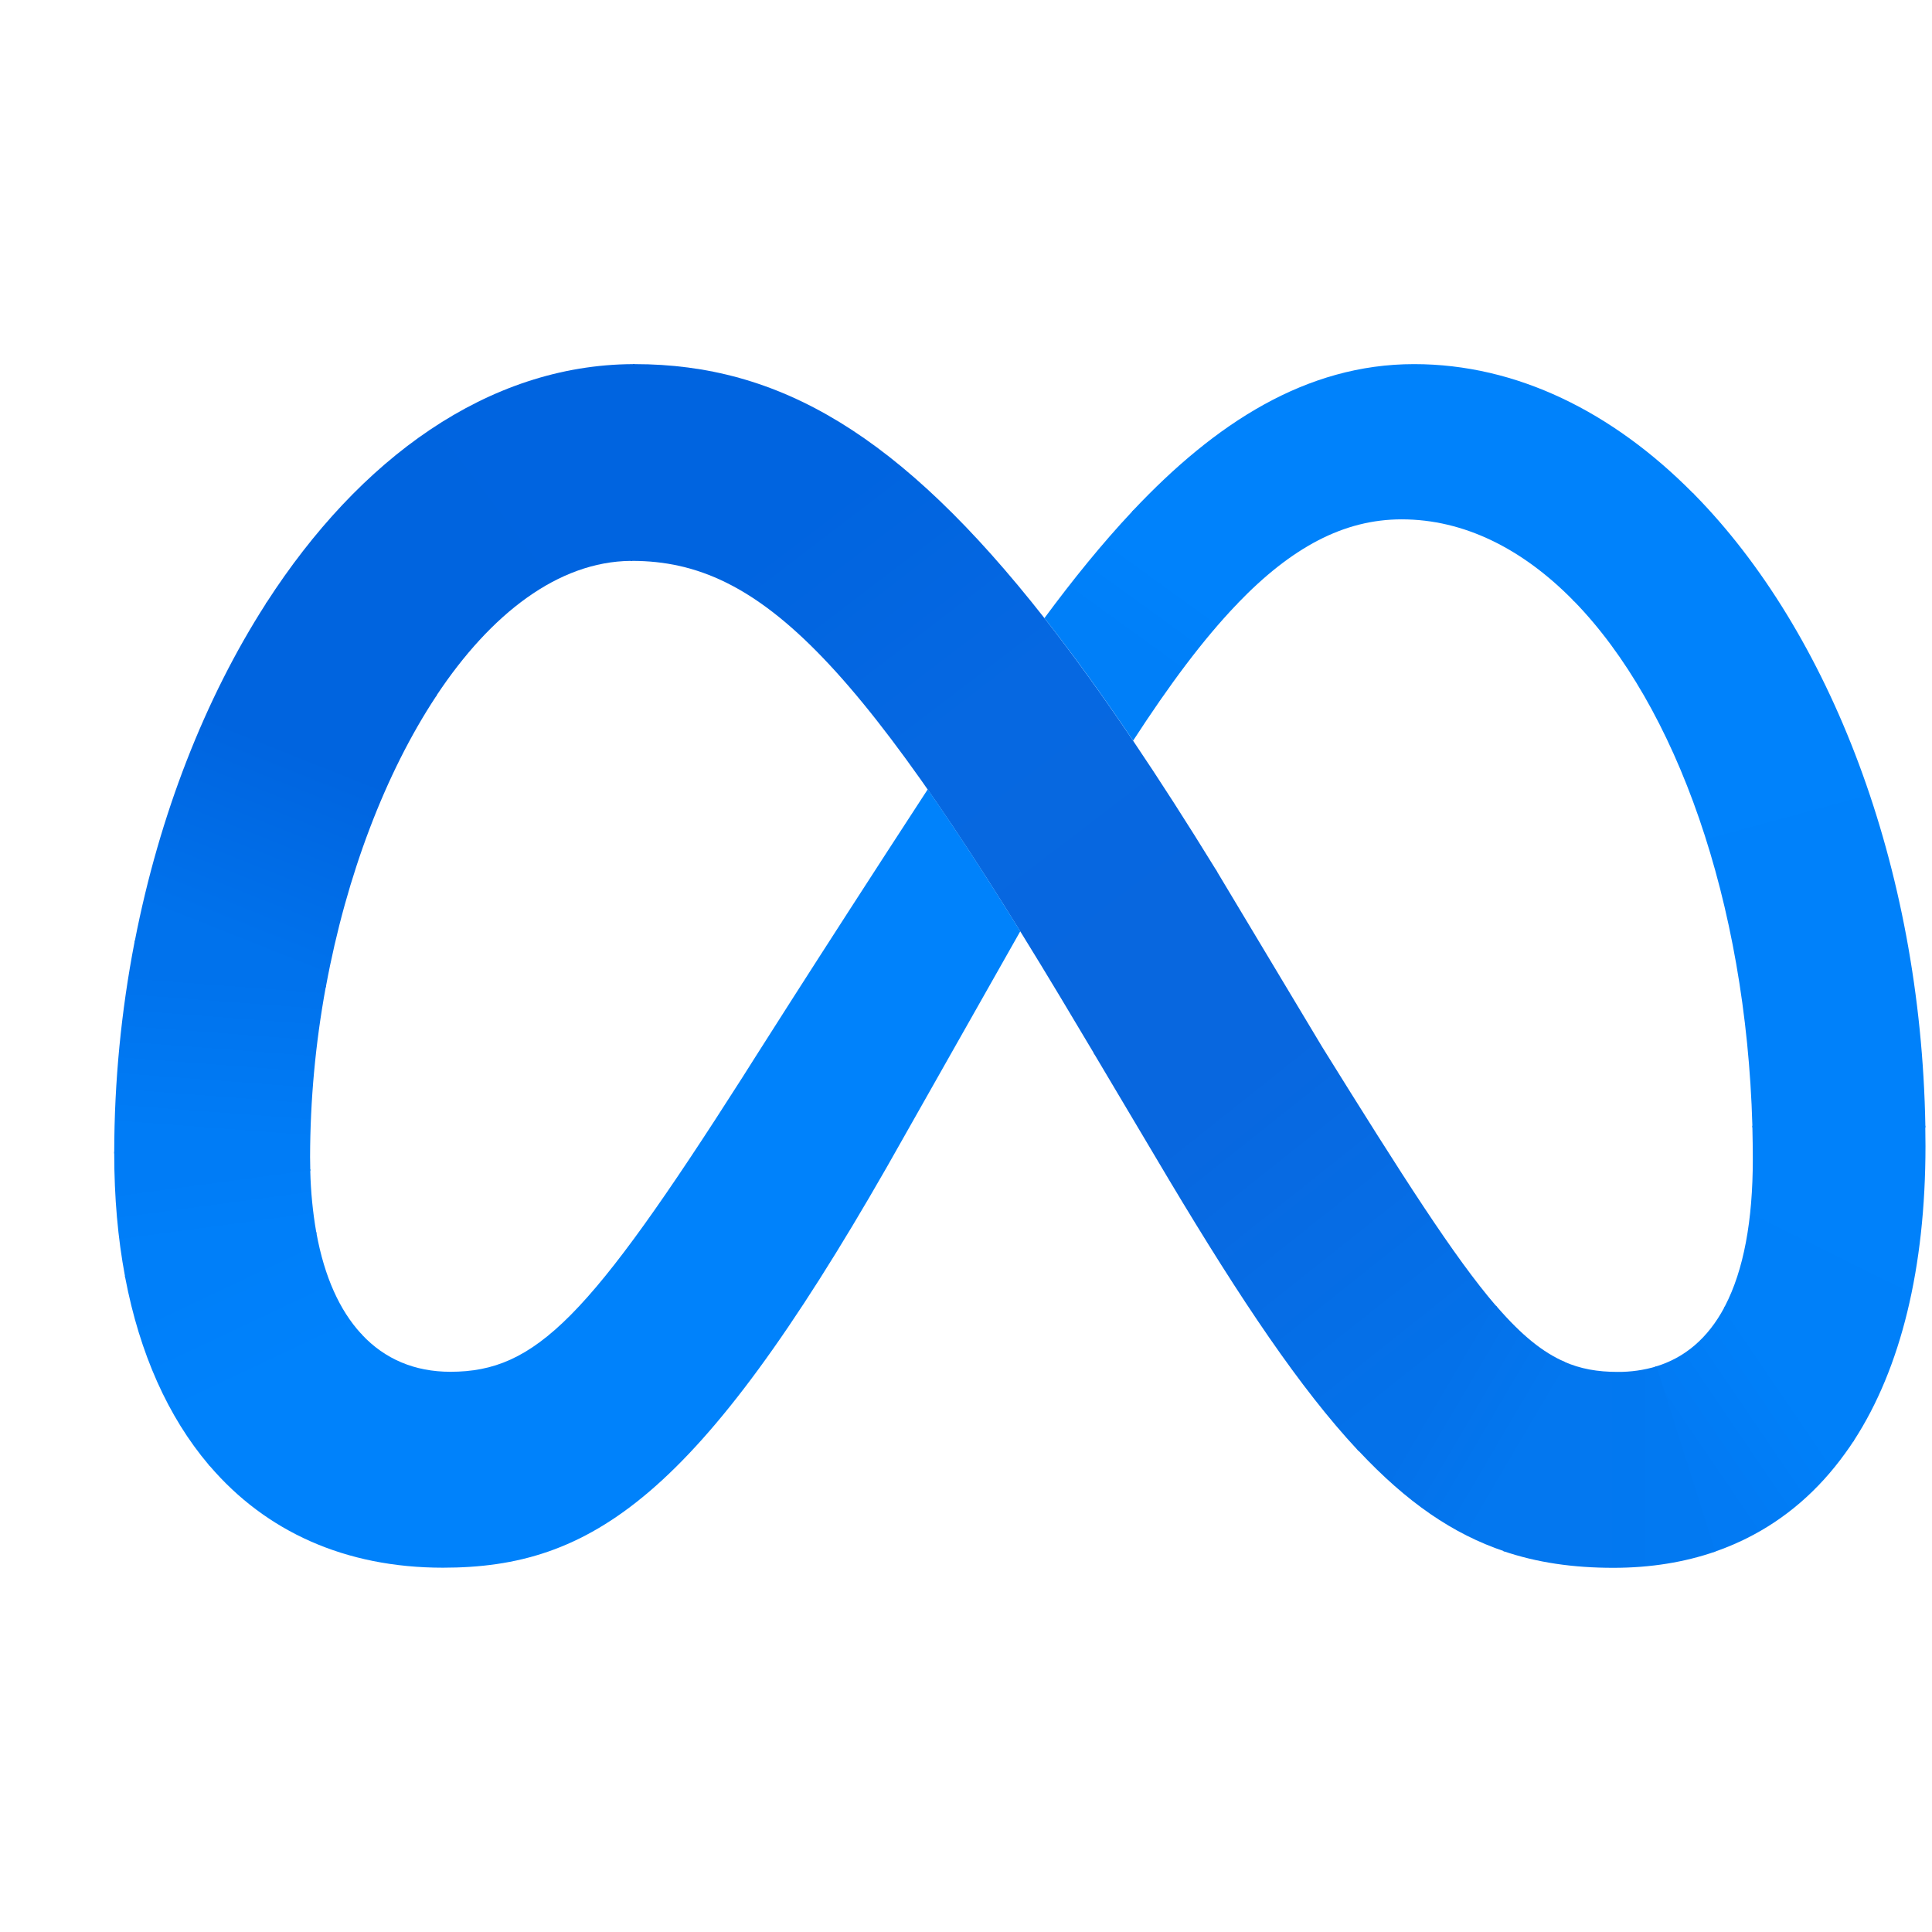
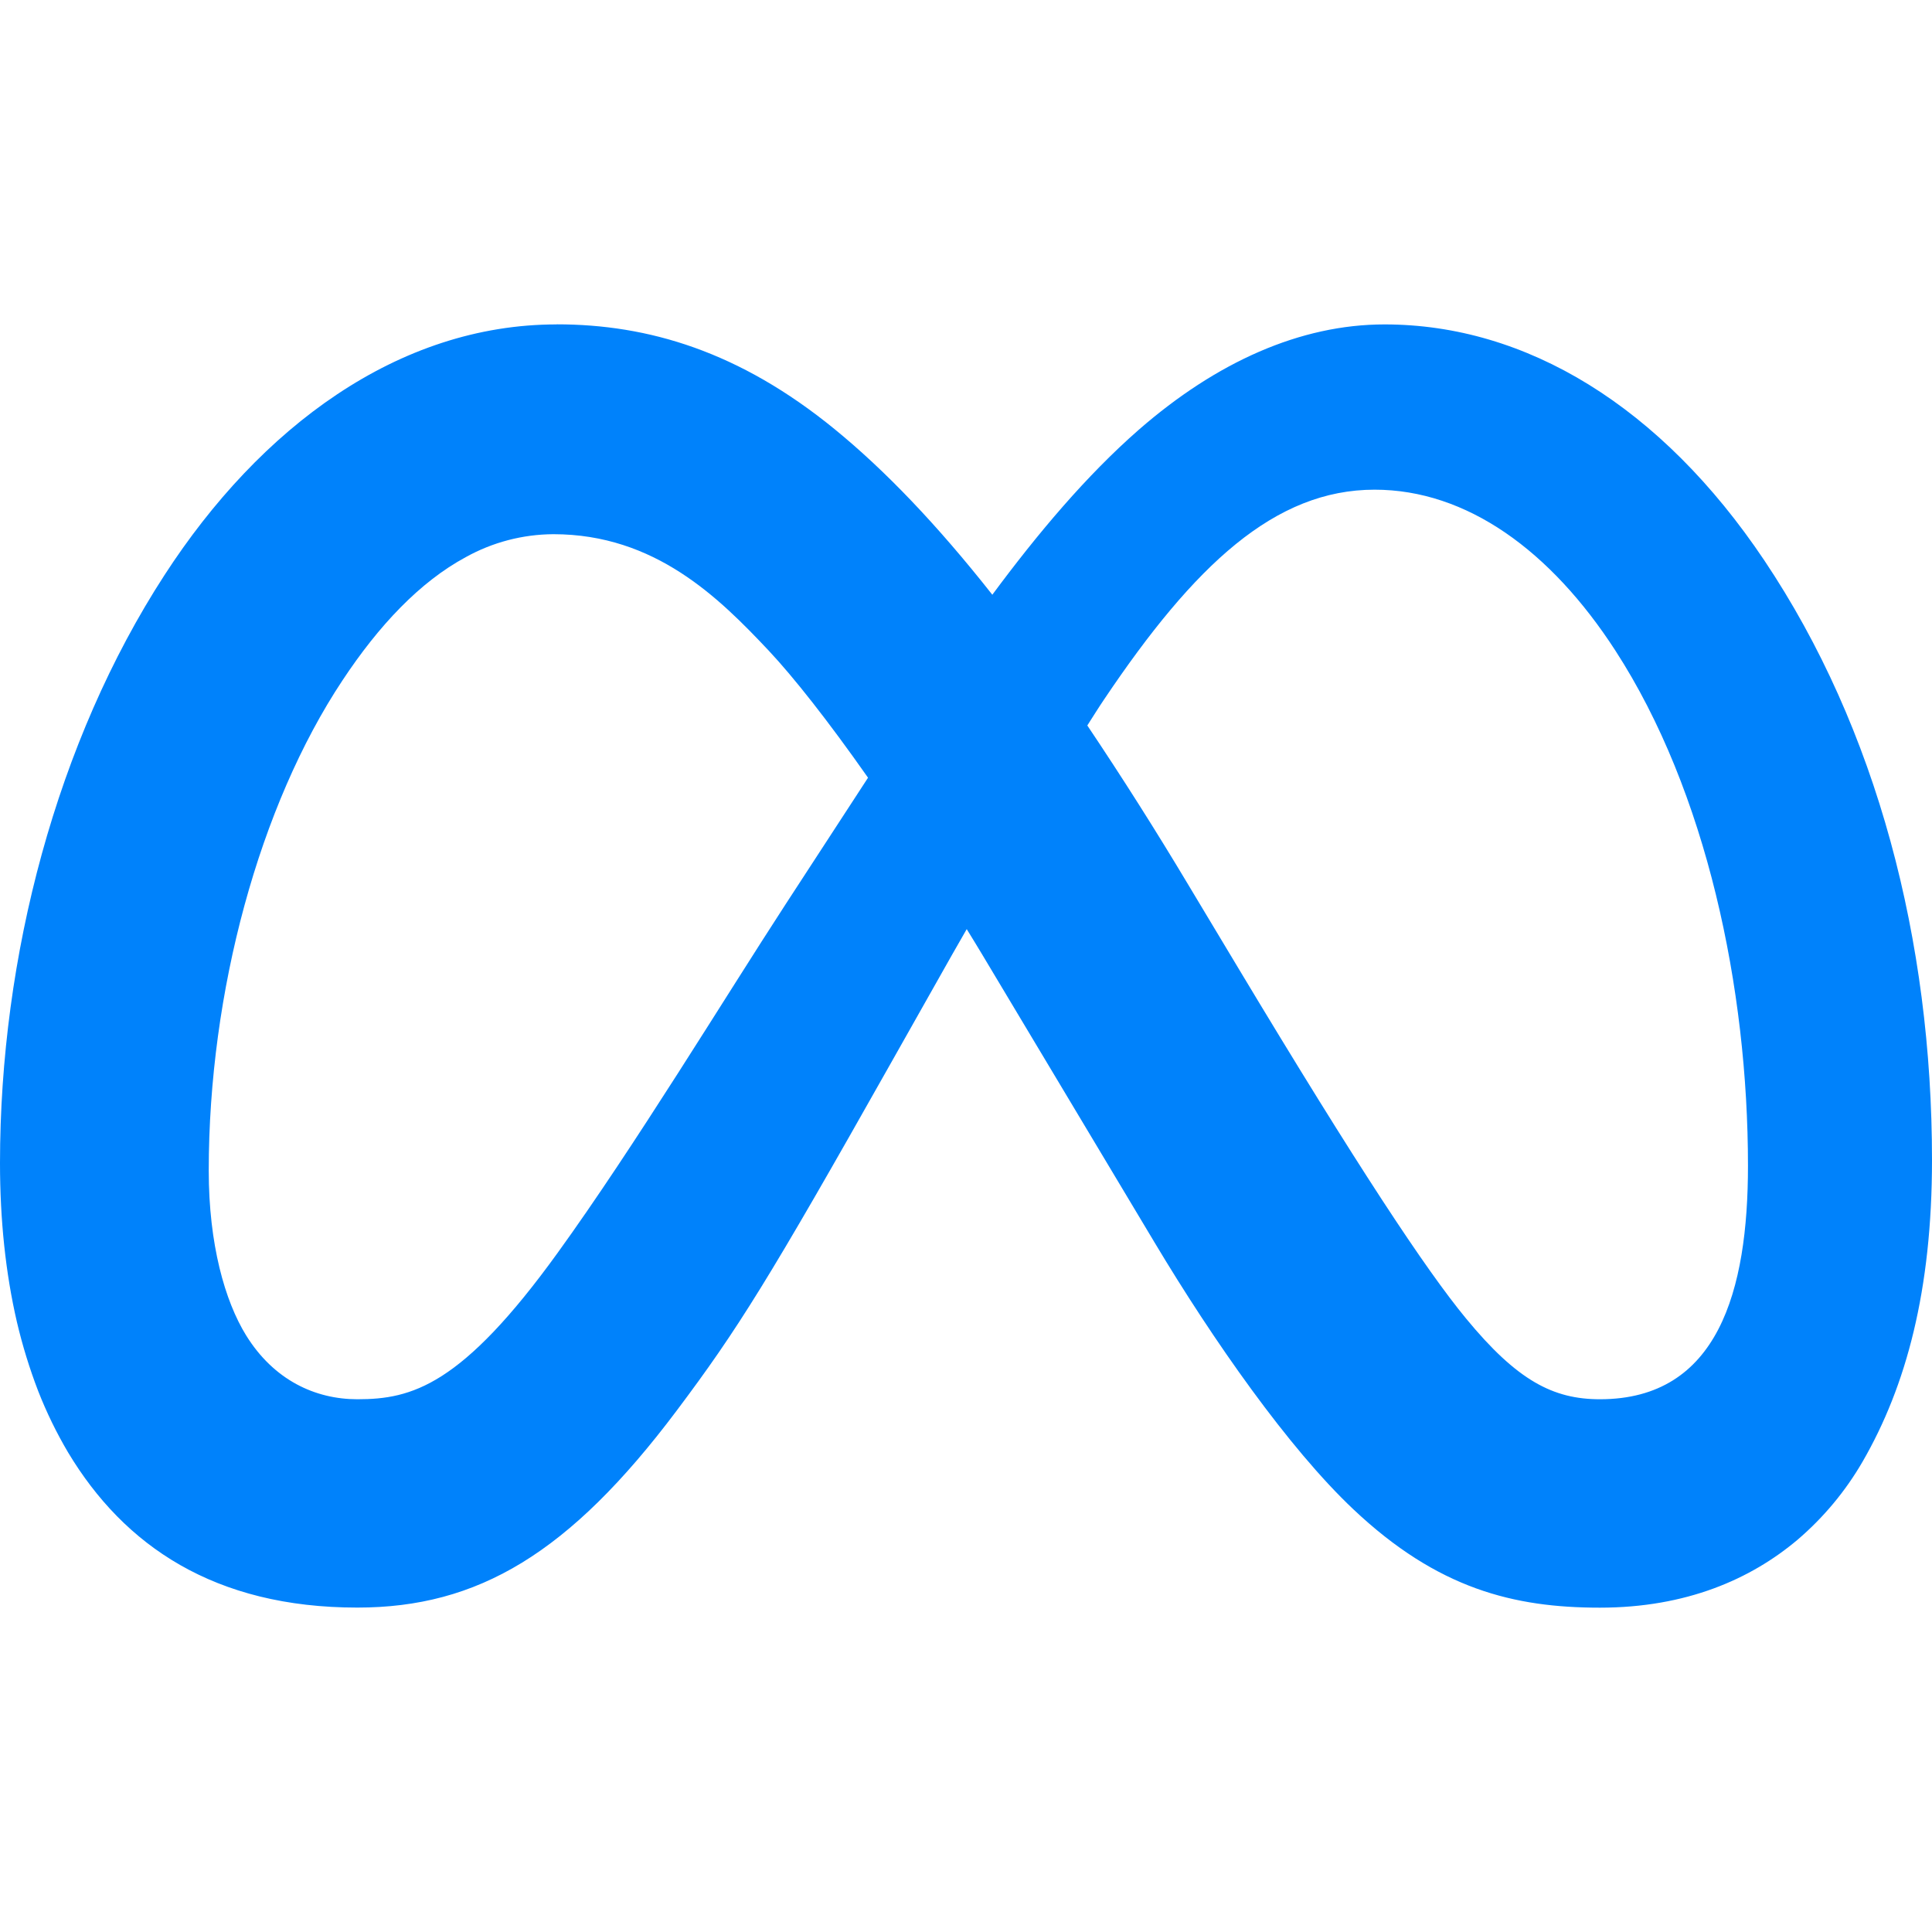
- <svg xmlns="http://www.w3.org/2000/svg" width="32" height="32" viewBox="0 0 32 32" fill="none">
-   <path d="M10.512 6.031C10.502 6.031 10.493 6.031 10.483 6.031L10.444 9.29C10.453 9.29 10.462 9.29 10.471 9.29H10.471C12.616 9.29 14.279 10.981 17.895 17.072L18.116 17.442L18.13 17.467L20.154 14.43L20.14 14.406C19.664 13.632 19.206 12.919 18.767 12.268C18.258 11.514 17.771 10.84 17.299 10.238C14.907 7.192 12.906 6.031 10.512 6.031Z" fill="url(#paint0_linear)" />
-   <path d="M10.483 6.031C8.078 6.044 5.951 7.599 4.415 9.98C4.411 9.987 4.406 9.994 4.402 10.001L7.221 11.535C7.225 11.528 7.23 11.521 7.234 11.514C8.131 10.164 9.247 9.303 10.444 9.29C10.453 9.29 10.462 9.29 10.471 9.29L10.512 6.031C10.502 6.031 10.493 6.031 10.483 6.031Z" fill="url(#paint1_linear)" />
-   <path d="M4.415 9.98C4.411 9.987 4.406 9.994 4.402 10.001C3.393 11.572 2.64 13.5 2.234 15.58C2.232 15.589 2.23 15.598 2.229 15.607L5.396 16.354C5.397 16.345 5.399 16.336 5.401 16.327C5.739 14.499 6.384 12.804 7.221 11.536C7.225 11.529 7.23 11.522 7.235 11.515L4.415 9.98Z" fill="url(#paint2_linear)" />
-   <path d="M5.4 16.325L2.234 15.578C2.232 15.587 2.23 15.596 2.228 15.605C2.007 16.749 1.894 17.911 1.892 19.076C1.892 19.085 1.892 19.095 1.892 19.104L5.139 19.395C5.139 19.385 5.139 19.376 5.139 19.366C5.137 19.299 5.136 19.23 5.136 19.161C5.138 18.219 5.225 17.279 5.395 16.352C5.397 16.343 5.399 16.334 5.4 16.325Z" fill="url(#paint3_linear)" />
-   <path d="M5.238 20.408C5.18 20.073 5.147 19.735 5.139 19.395C5.139 19.386 5.139 19.376 5.139 19.367L1.892 19.076C1.892 19.086 1.892 19.095 1.892 19.104V19.106C1.892 19.831 1.952 20.51 2.07 21.137C2.071 21.146 2.073 21.155 2.075 21.164L5.243 20.435C5.242 20.426 5.24 20.417 5.238 20.408Z" fill="url(#paint4_linear)" />
-   <path d="M5.978 22.087C5.624 21.701 5.374 21.145 5.243 20.433C5.241 20.424 5.24 20.415 5.238 20.406L2.069 21.135C2.071 21.144 2.073 21.153 2.074 21.162C2.314 22.42 2.784 23.468 3.456 24.261C3.462 24.268 3.468 24.275 3.474 24.282L5.997 22.108C5.99 22.101 5.984 22.094 5.978 22.087Z" fill="url(#paint5_linear)" />
-   <path d="M15.366 13.074C13.457 16.003 12.3 17.84 12.3 17.84C9.756 21.827 8.876 22.721 7.46 22.721C6.869 22.721 6.375 22.511 5.997 22.108C5.991 22.102 5.985 22.095 5.978 22.088L3.457 24.261C3.463 24.268 3.469 24.275 3.475 24.282C4.403 25.365 5.714 25.966 7.336 25.966C9.79 25.966 11.555 24.809 14.692 19.325C14.692 19.325 16 17.015 16.899 15.425C16.342 14.525 15.835 13.746 15.366 13.074Z" fill="#0082FB" />
-   <path d="M18.77 8.453C18.763 8.46 18.757 8.467 18.75 8.474C18.249 9.008 17.767 9.605 17.299 10.238C17.772 10.839 18.259 11.514 18.768 12.268C19.368 11.342 19.928 10.592 20.477 10.018C20.484 10.011 20.49 10.004 20.497 9.997L18.77 8.453Z" fill="url(#paint6_linear)" />
-   <path d="M28.039 8.166C26.708 6.821 25.12 6.031 23.422 6.031C21.632 6.031 20.127 7.012 18.769 8.453C18.762 8.46 18.756 8.467 18.75 8.474L20.477 10.018C20.483 10.011 20.49 10.004 20.496 9.997C21.391 9.067 22.256 8.602 23.216 8.602H23.216C24.249 8.602 25.216 9.089 26.054 9.941C26.06 9.948 26.067 9.954 26.073 9.961L28.059 8.186C28.052 8.179 28.046 8.173 28.039 8.166Z" fill="#0082FB" />
-   <path d="M31.89 18.648C31.815 14.328 30.303 10.466 28.06 8.186C28.053 8.179 28.046 8.173 28.04 8.166L26.054 9.941C26.061 9.948 26.067 9.954 26.074 9.961C27.762 11.695 28.919 14.92 29.025 18.647C29.025 18.656 29.025 18.666 29.026 18.675L31.89 18.676C31.89 18.666 31.89 18.657 31.89 18.648Z" fill="url(#paint7_linear)" />
-   <path d="M31.889 18.676C31.889 18.666 31.889 18.657 31.889 18.647L29.024 18.646C29.024 18.656 29.025 18.665 29.025 18.675C29.029 18.85 29.032 19.026 29.032 19.203C29.032 20.219 28.88 21.04 28.571 21.633C28.567 21.642 28.562 21.651 28.558 21.66L30.693 23.881C30.699 23.873 30.704 23.865 30.709 23.857C31.485 22.66 31.892 20.998 31.892 18.983C31.892 18.88 31.891 18.778 31.889 18.676Z" fill="url(#paint8_linear)" />
-   <path d="M28.572 21.633C28.567 21.642 28.562 21.65 28.558 21.659C28.29 22.159 27.909 22.492 27.411 22.638L28.384 25.707C28.513 25.663 28.639 25.614 28.761 25.559C28.797 25.543 28.834 25.526 28.87 25.509C28.89 25.499 28.911 25.489 28.931 25.479C29.575 25.158 30.119 24.685 30.559 24.075C30.586 24.038 30.613 24 30.639 23.962C30.657 23.935 30.675 23.908 30.693 23.881C30.699 23.872 30.704 23.864 30.709 23.856L28.572 21.633Z" fill="url(#paint9_linear)" />
-   <path d="M26.791 22.723C26.465 22.723 26.177 22.675 25.895 22.549L24.898 25.691C25.458 25.882 26.056 25.968 26.723 25.968C27.337 25.968 27.901 25.876 28.412 25.699L27.438 22.631C27.228 22.694 27.01 22.725 26.791 22.723V22.723Z" fill="url(#paint10_linear)" />
-   <path d="M24.796 21.646C24.79 21.639 24.784 21.632 24.777 21.625L22.483 24.011C22.49 24.018 22.496 24.025 22.503 24.031C23.3 24.881 24.061 25.408 24.924 25.697L25.92 22.558C25.556 22.401 25.205 22.118 24.796 21.646Z" fill="url(#paint11_linear)" />
-   <path d="M24.777 21.627C24.089 20.827 23.238 19.494 21.899 17.34L20.154 14.43L20.14 14.406L18.116 17.443L18.13 17.467L19.366 19.547C20.565 21.552 21.541 23.003 22.483 24.013C22.49 24.02 22.496 24.026 22.503 24.033L24.796 21.648C24.79 21.641 24.784 21.634 24.777 21.627Z" fill="url(#paint12_linear)" />
-   <defs>
-     <linearGradient id="paint0_linear" x1="18.809" y1="16.232" x2="12.088" y2="7.426" gradientUnits="userSpaceOnUse">
-       <stop offset="0.001" stop-color="#0867DF" />
-       <stop offset="0.454" stop-color="#0668E1" />
-       <stop offset="0.859" stop-color="#0064E0" />
-     </linearGradient>
-     <linearGradient id="paint1_linear" x1="5.726" y1="10.527" x2="10.333" y2="7.029" gradientUnits="userSpaceOnUse">
-       <stop offset="0.132" stop-color="#0064DF" />
-       <stop offset="0.999" stop-color="#0064E0" />
-     </linearGradient>
-     <linearGradient id="paint2_linear" x1="3.773" y1="15.661" x2="5.621" y2="11.009" gradientUnits="userSpaceOnUse">
-       <stop offset="0.015" stop-color="#0072EC" />
-       <stop offset="0.688" stop-color="#0064DF" />
-     </linearGradient>
-     <linearGradient id="paint3_linear" x1="3.522" y1="19.02" x2="3.736" y2="16.179" gradientUnits="userSpaceOnUse">
-       <stop offset="0.073" stop-color="#007CF6" />
-       <stop offset="0.994" stop-color="#0072EC" />
-     </linearGradient>
-     <linearGradient id="paint4_linear" x1="3.64" y1="20.564" x2="3.487" y2="19.426" gradientUnits="userSpaceOnUse">
-       <stop offset="0.073" stop-color="#007FF9" />
-       <stop offset="1" stop-color="#007CF6" />
-     </linearGradient>
-     <linearGradient id="paint5_linear" x1="3.549" y1="20.861" x2="4.503" y2="22.883" gradientUnits="userSpaceOnUse">
-       <stop offset="0.073" stop-color="#007FF9" />
-       <stop offset="1" stop-color="#0082FB" />
-     </linearGradient>
-     <linearGradient id="paint6_linear" x1="18.202" y1="11.08" x2="19.462" y2="9.337" gradientUnits="userSpaceOnUse">
-       <stop offset="0.28" stop-color="#007FF8" />
-       <stop offset="0.914" stop-color="#0082FB" />
-     </linearGradient>
-     <linearGradient id="paint7_linear" x1="27.784" y1="8.821" x2="30.42" y2="18.52" gradientUnits="userSpaceOnUse">
-       <stop stop-color="#0082FB" />
-       <stop offset="1" stop-color="#0081FA" />
-     </linearGradient>
-     <linearGradient id="paint8_linear" x1="31.056" y1="18.89" x2="29.387" y2="22.262" gradientUnits="userSpaceOnUse">
-       <stop offset="0.062" stop-color="#0081FA" />
-       <stop offset="1" stop-color="#0080F9" />
-     </linearGradient>
-     <linearGradient id="paint9_linear" x1="28.061" y1="24.049" x2="29.621" y2="22.987" gradientUnits="userSpaceOnUse">
-       <stop stop-color="#027AF3" />
-       <stop offset="1" stop-color="#0080F9" />
-     </linearGradient>
-     <linearGradient id="paint10_linear" x1="25.616" y1="24.259" x2="27.783" y2="24.259" gradientUnits="userSpaceOnUse">
-       <stop stop-color="#0377EF" />
-       <stop offset="0.999" stop-color="#0279F1" />
-     </linearGradient>
-     <linearGradient id="paint11_linear" x1="23.731" y1="23.062" x2="25.289" y2="23.979" gradientUnits="userSpaceOnUse">
-       <stop offset="0.002" stop-color="#0471E9" />
-       <stop offset="1" stop-color="#0377EF" />
-     </linearGradient>
-     <linearGradient id="paint12_linear" x1="18.978" y1="16.305" x2="23.969" y2="22.58" gradientUnits="userSpaceOnUse">
-       <stop offset="0.277" stop-color="#0867DF" />
-       <stop offset="1" stop-color="#0471E9" />
-     </linearGradient>
-   </defs>
+ <svg xmlns="http://www.w3.org/2000/svg" viewBox="0 0 24 24">
+   <path fill="#0082FB" d="M6.915 4.03c-1.968 0-3.683 1.28-4.871 3.113C.704 9.208 0 11.883 0 14.449c0 .706.07 1.369.21 1.973a6.624 6.624 0 0 0 .265.86 5.297 5.297 0 0 0 .371.761c.696 1.159 1.818 1.927 3.593 1.927 1.497 0 2.633-.671 3.965-2.444.76-1.012 1.144-1.626 2.663-4.32l.756-1.339.186-.325c.061.1.121.196.183.3l2.152 3.595c.724 1.21 1.665 2.556 2.47 3.314 1.046.987 1.992 1.22 3.06 1.22 1.075 0 1.876-.355 2.455-.843a3.743 3.743 0 0 0 .81-.973c.542-.939.861-2.127.861-3.745 0-2.72-.681-5.357-2.084-7.45-1.282-1.912-2.957-2.93-4.716-2.93-1.047 0-2.088.467-3.053 1.308-.652.57-1.257 1.29-1.82 2.05-.69-.875-1.335-1.547-1.958-2.056-1.182-.966-2.315-1.303-3.454-1.303zm10.16 2.053c1.147 0 2.188.758 2.992 1.999 1.132 1.748 1.647 4.195 1.647 6.4 0 1.548-.368 2.9-1.839 2.9-.58 0-1.027-.23-1.664-1.004-.496-.601-1.343-1.878-2.832-4.358l-.617-1.028a44.908 44.908 0 0 0-1.255-1.98c.07-.109.141-.224.211-.327 1.12-1.667 2.118-2.602 3.358-2.602zm-10.201.553c1.265 0 2.058.791 2.675 1.446.307.327.737.871 1.234 1.579l-1.02 1.566c-.757 1.163-1.882 3.017-2.837 4.338-1.191 1.649-1.81 1.817-2.486 1.817-.524 0-1.038-.237-1.383-.794-.263-.426-.464-1.13-.464-2.046 0-2.221.63-4.535 1.66-6.088.454-.687.964-1.226 1.533-1.533a2.264 2.264 0 0 1 1.088-.285z" />
</svg>
